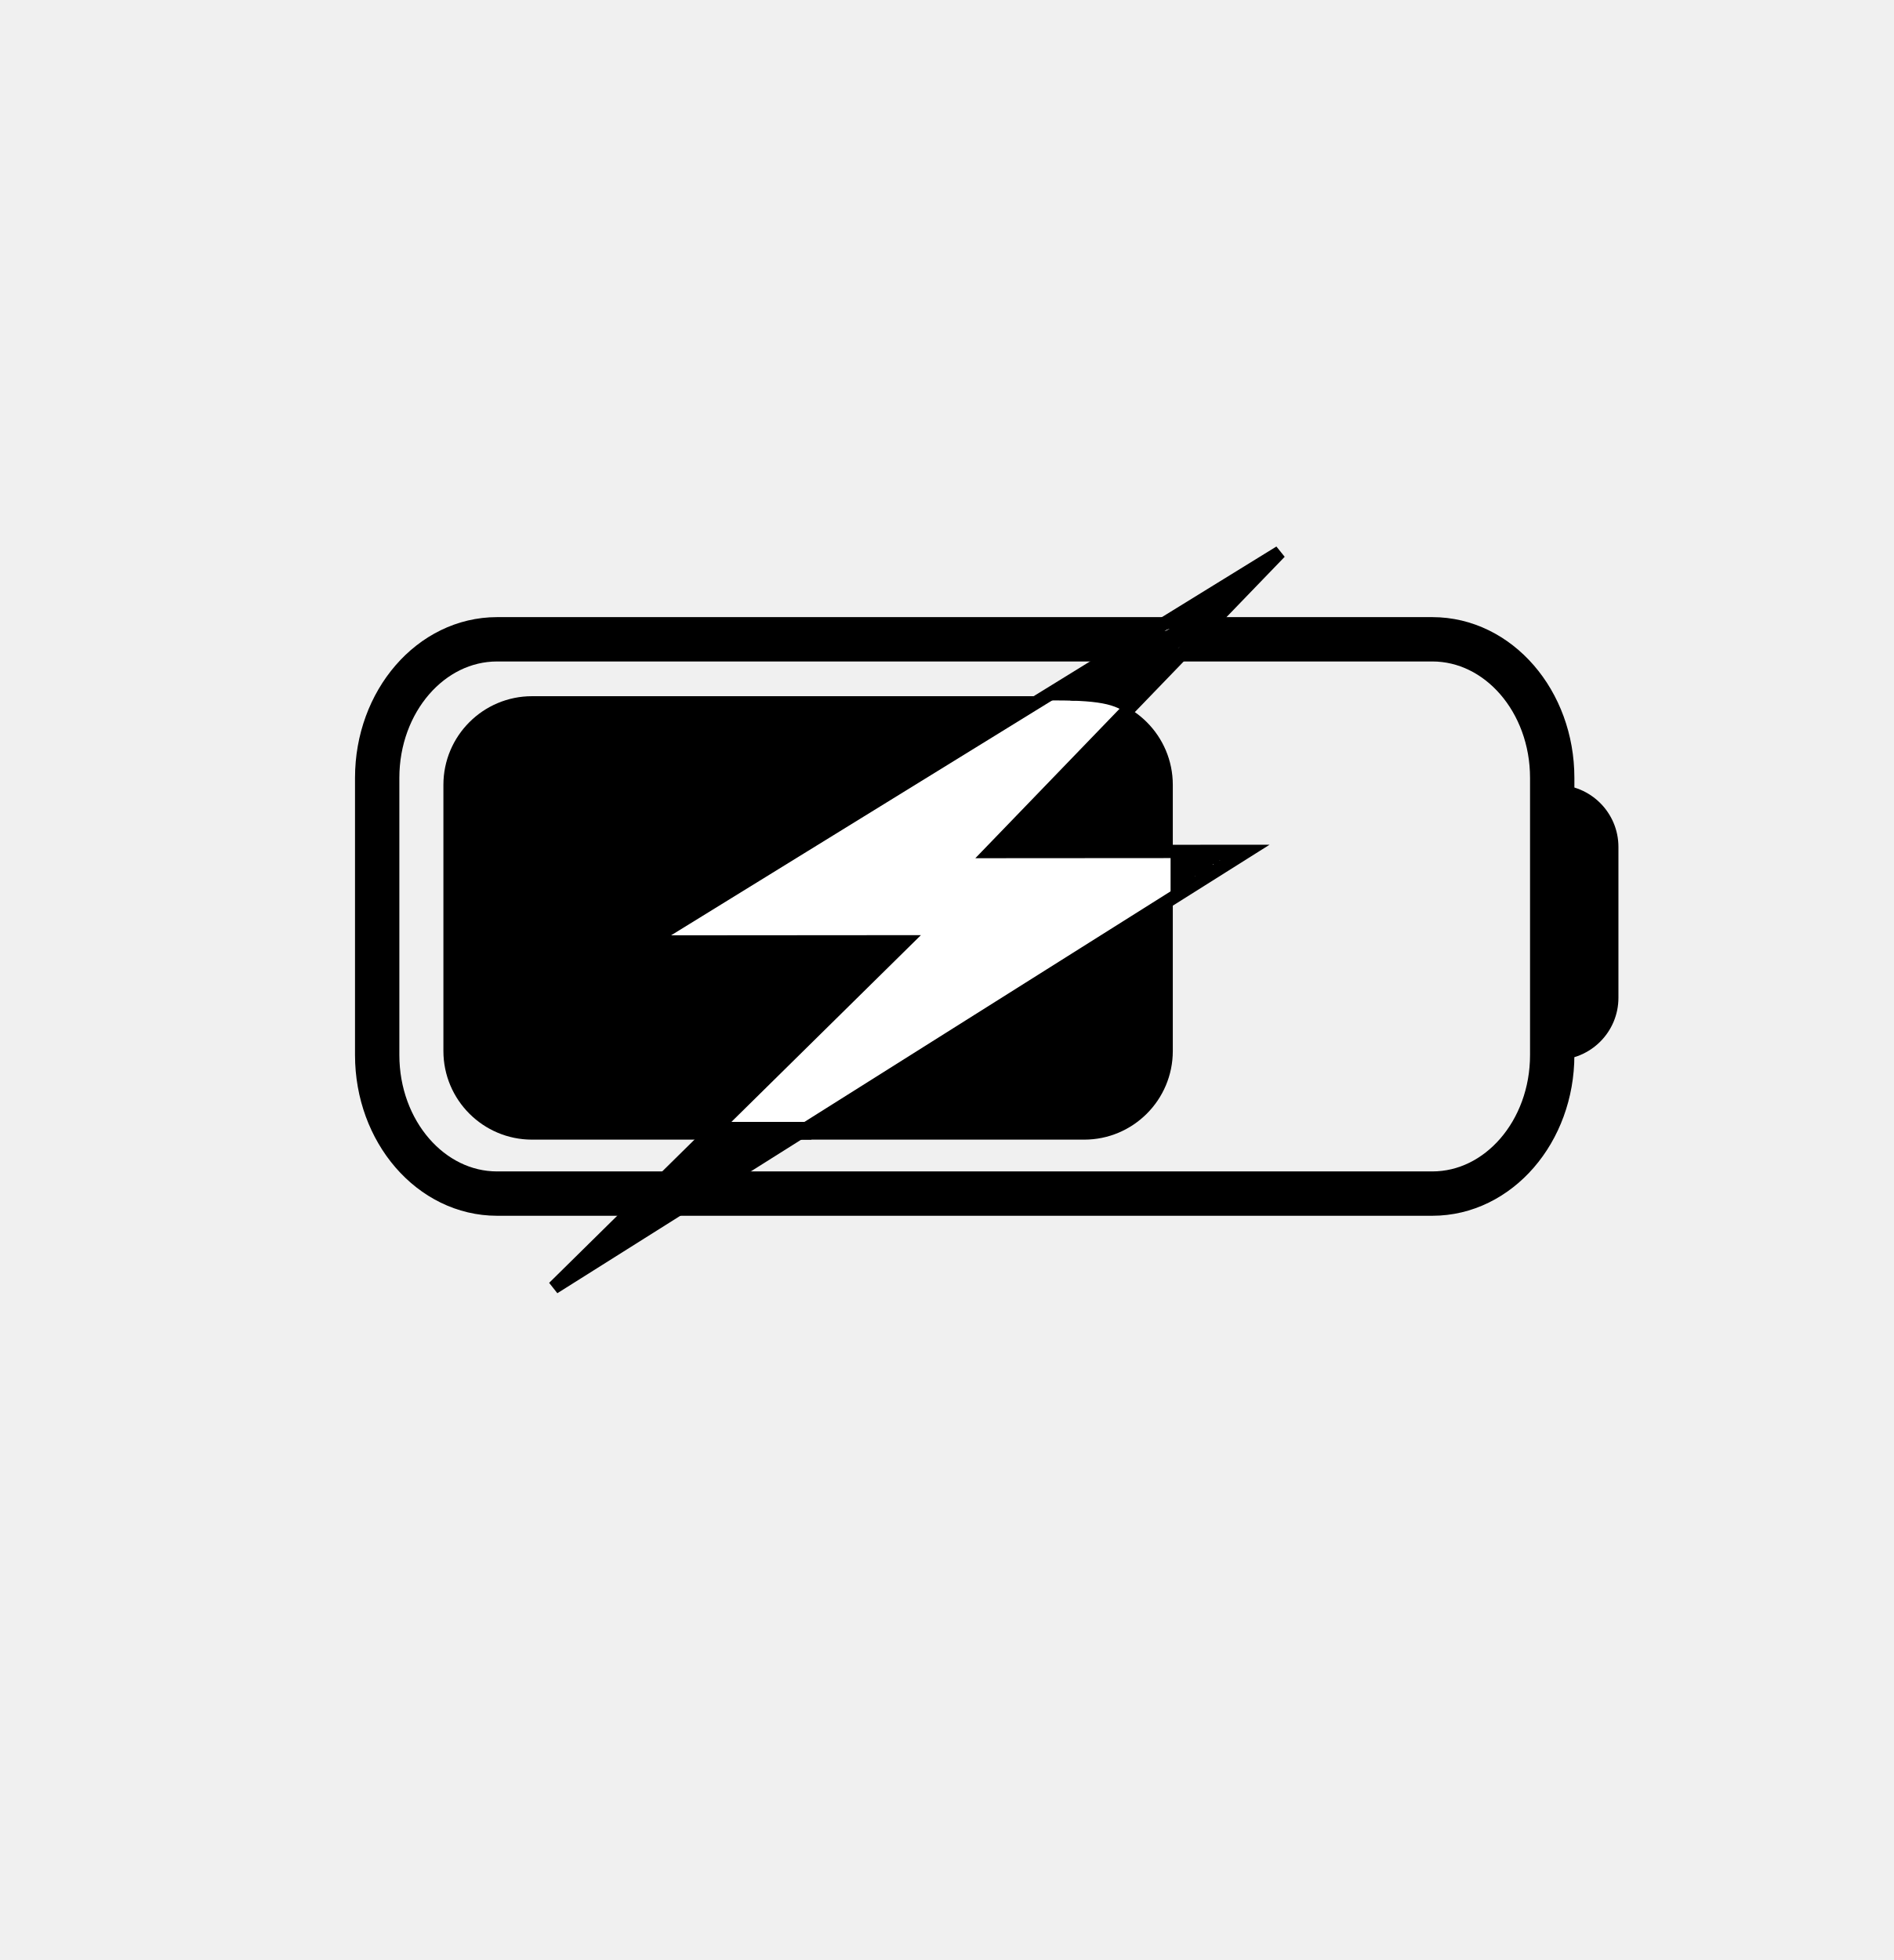
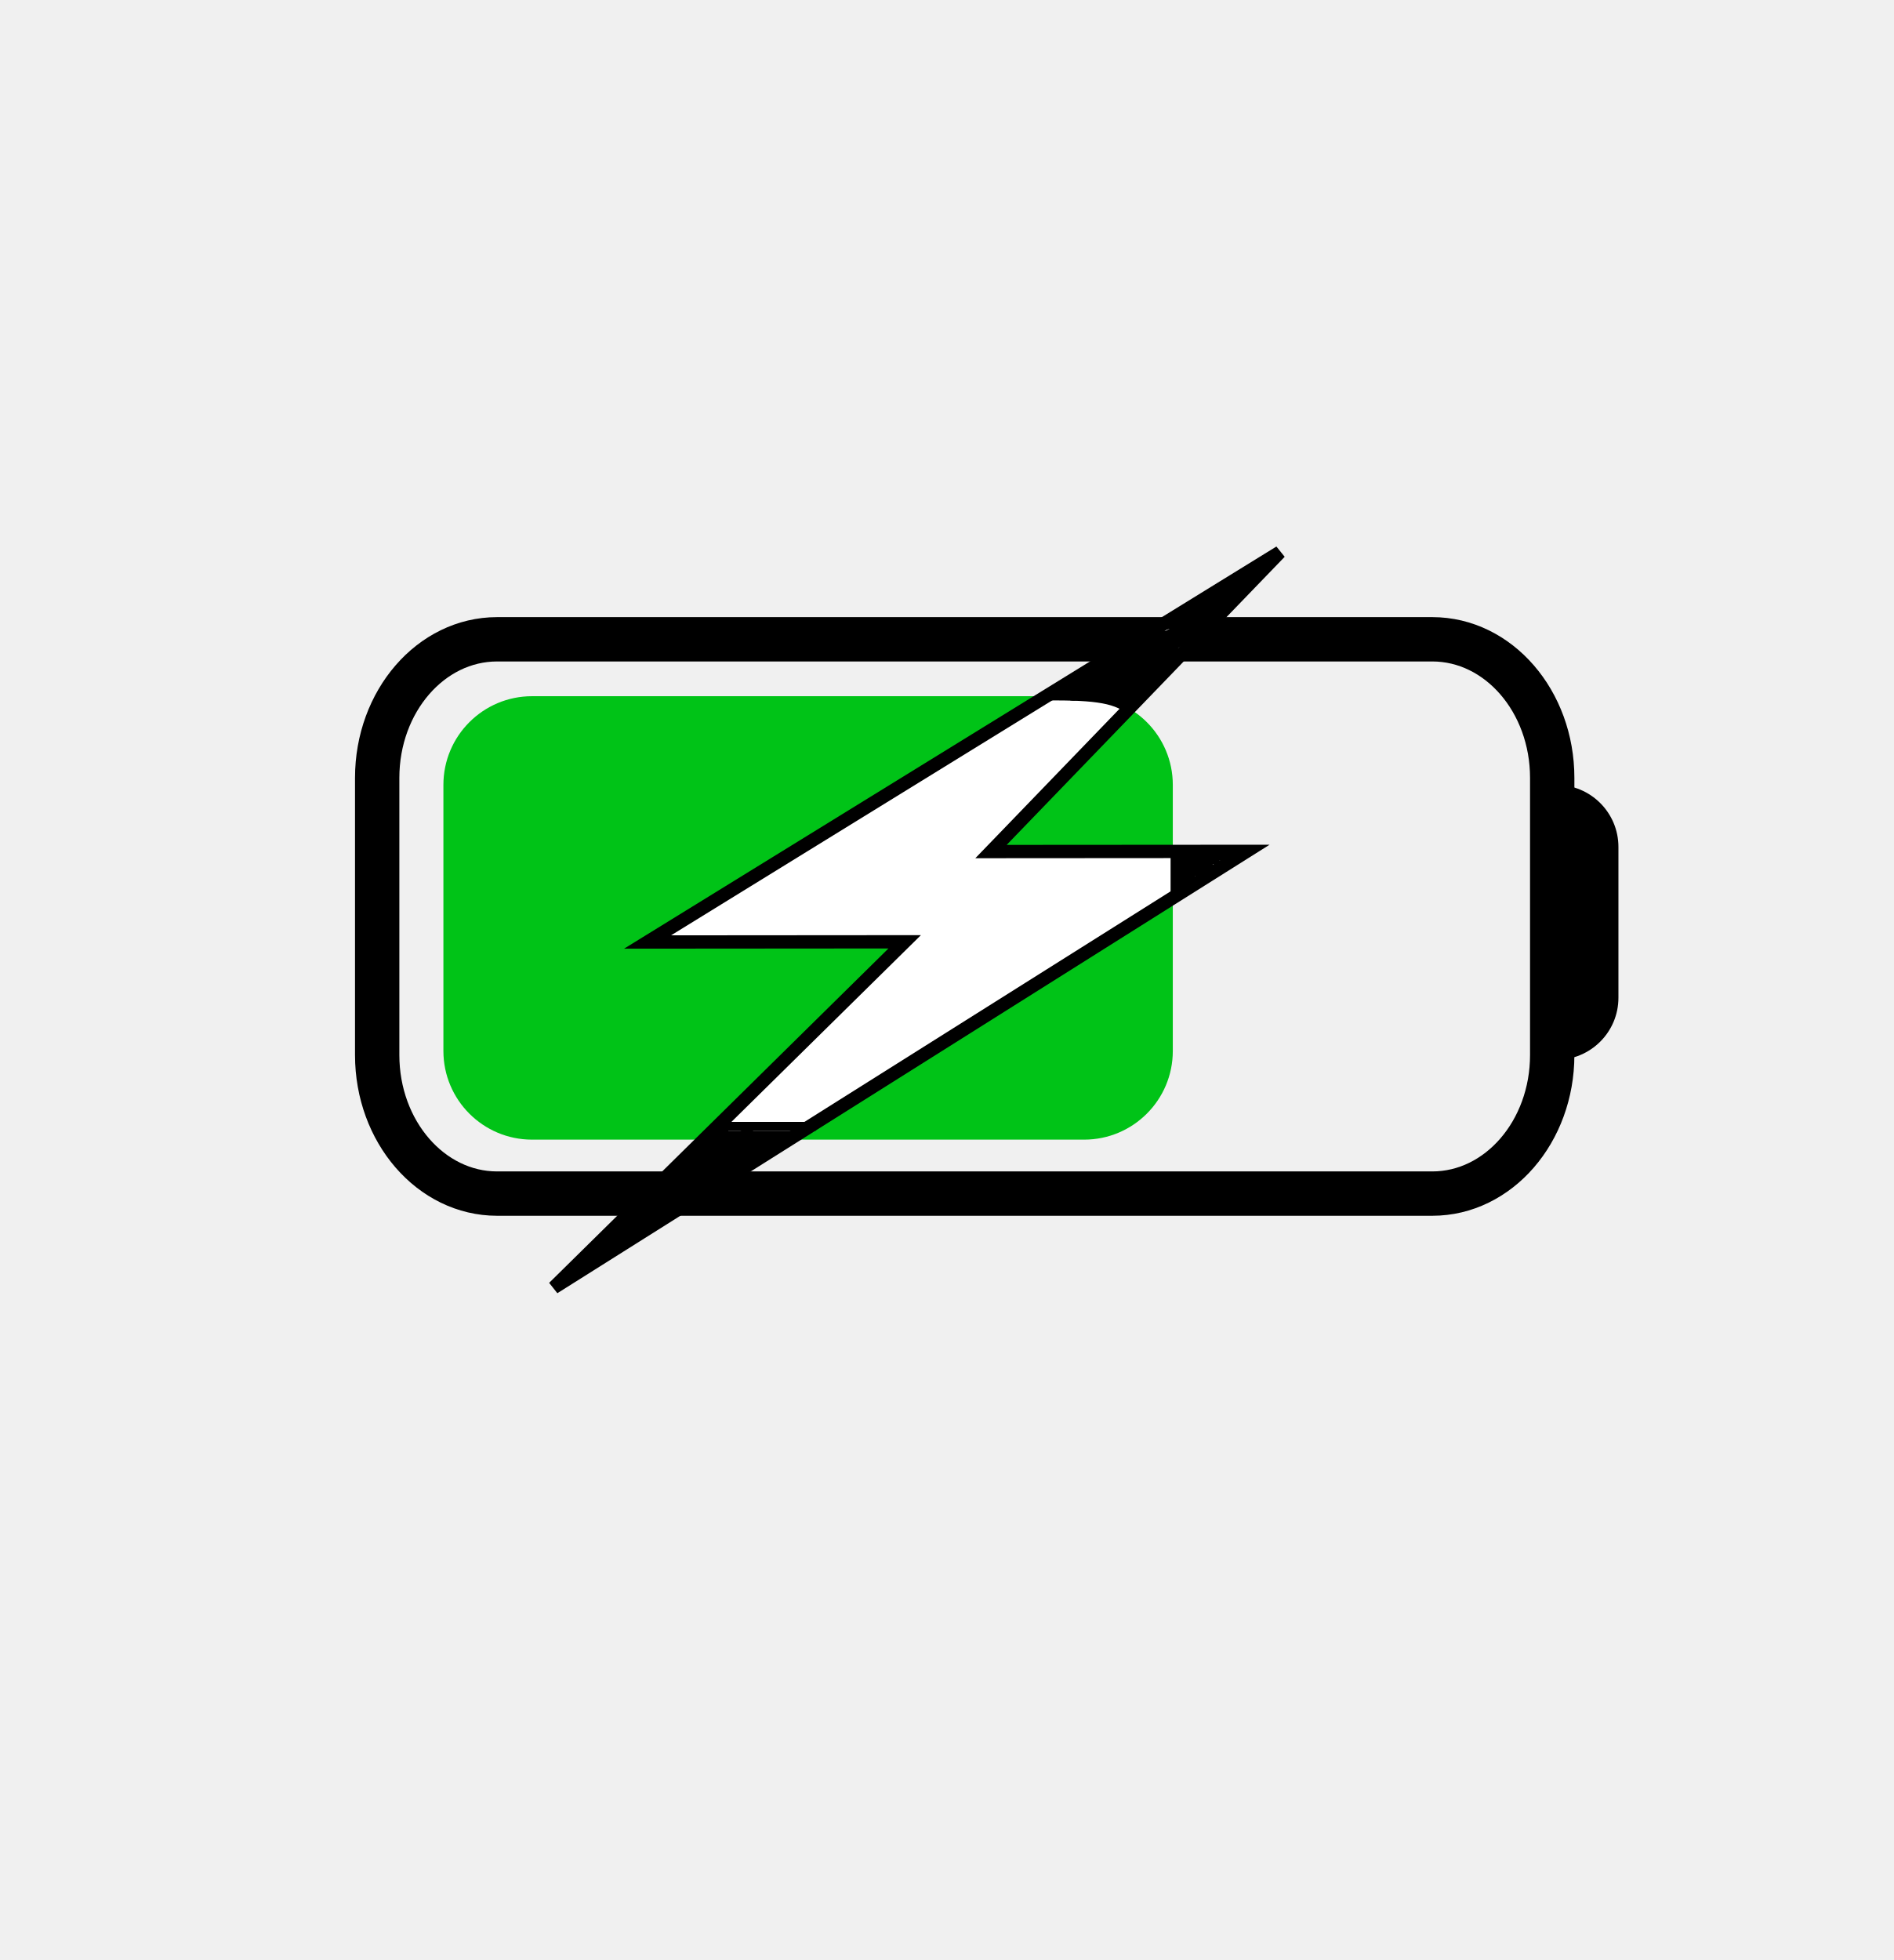
<svg xmlns="http://www.w3.org/2000/svg" width="427" height="442" viewBox="0 0 427 442" fill="none">
  <path d="M323.026 144.168H112.107C97.173 144.168 85.066 158.159 85.066 175.418V237.918C85.066 255.177 97.173 269.168 112.107 269.168H323.026C337.96 269.168 350.066 255.177 350.066 237.918V175.418C350.066 158.159 337.96 144.168 323.026 144.168Z" stroke="black" stroke-width="10" stroke-linecap="round" stroke-linejoin="round" />
-   <rect x="100" y="157" width="164.5" height="100" rx="20" fill="black" />
+   <rect x="100" y="157" width="164.5" height="100" rx="20" fill="#00C317" />
  <path d="M182.144 255.244C182.006 255.244 181.868 255.244 181.343 255.29C180.819 255.336 179.913 255.428 177.073 255.56C174.233 255.692 169.487 255.861 166.62 255.895C163.753 255.928 162.908 255.82 162.358 255.773C161.577 255.74 161.017 255.802 160.482 255.864C160.27 255.88 160.178 255.865 159.99 255.803" stroke="black" stroke-linecap="round" />
  <path d="M351 177V177C358.732 177 365 183.268 365 191V225C365 232.732 358.732 239 351 239V239V177Z" fill="black" />
  <path d="M225.954 189.49L223.498 192.034L227.034 192.031L281.127 191.995L124.9 290.363L201.422 214.958L204.031 212.387L200.368 212.389L146.049 212.43L288.653 124.523L225.954 189.49Z" fill="white" stroke="black" stroke-width="3" />
-   <line x1="160" y1="255" x2="183" y2="255" stroke="black" stroke-width="4" />
+   <path d="M159 256H180.5" stroke="black" stroke-width="2" />
+   <line x1="161" y1="254" x2="184" y2="254" stroke="black" stroke-width="2" />
  <path d="M233.5 157.5C246.379 157.265 251.055 157.894 254.5 160.5" stroke="black" />
  <path d="M264.5 202.5V192H265.5V200.5H266.5V193L268 192.5L267.878 194.202M268.5 194L276 193.5L267 193L267.5 199.5L267.698 196.73M268.5 194L275 194.5L267.878 194.202M268.5 194L268 193.5L269 197.5L268.5 198.5L267.698 196.73M267.878 194.202L267.698 196.73M267.698 196.73L269.5 197L269 195H273.5M273.5 195L270 195.438M273.5 195L271.345 196.293M270 195.438L269.5 195.5L269.75 196.25M270 195.438L270.5 195.5L271.345 196.293M271.345 196.293L271 196.5L270 197L269.75 196.25M269.75 196.25L271.345 195.721" stroke="black" />
-   <path d="M242.026 155.509C242.119 155.498 242.347 155.457 242.503 155.415C242.765 155.346 243.085 155.363 243.622 155.358C244.065 155.353 244.919 155.445 245.374 155.472C245.933 155.504 246.1 155.395 246.281 155.358C246.521 155.31 246.713 155.405 246.988 155.477C247.284 155.555 247.492 155.592 247.643 155.628C247.822 155.671 248.054 155.716 248.298 155.763C248.584 155.818 248.874 155.841 249.155 155.888C249.404 155.929 249.747 156.028 249.961 156.07C250.07 156.091 250.267 156.091 250.681 156.127C251.396 156.189 251.931 156.423 252.128 156.491C252.383 156.578 252.638 156.621 252.784 156.668C252.924 156.712 253.054 156.849 253.189 156.969C253.22 156.996 253.251 157.016 252.814 156.753C252.378 156.491 251.472 155.946 250.98 155.644C250.432 155.309 250.198 155.146 249.891 154.964C249.724 154.865 249.285 154.586 248.677 154.15C248.377 153.935 248.232 153.732 248.03 153.448C247.784 153.1 247.608 152.828 247.504 152.749C247.468 152.722 247.442 152.764 247.441 152.811C247.441 152.857 247.462 152.919 247.483 152.966C247.503 153.014 247.524 153.045 247.576 153.05C247.628 153.056 247.71 153.035 248.596 152.551C249.482 152.067 251.17 151.121 252.153 150.55C253.135 149.98 253.362 149.816 253.838 149.494C254.315 149.173 255.036 148.699 256.302 147.982C257.568 147.265 259.359 146.318 260.369 145.8C261.379 145.281 261.554 145.219 261.67 145.187C261.785 145.156 261.837 145.156 261.858 145.176C261.903 145.22 261.787 145.383 261.647 145.57C261.53 145.726 261.32 145.882 260.566 146.64C259.931 147.28 258.846 148.499 258.026 149.469C257.207 150.439 256.703 151.139 256.314 151.644C255.926 152.148 255.669 152.436 255.51 152.621C255.06 153.146 254.76 153.751 254.65 153.907C254.564 154.031 254.417 154.136 254.323 154.271C254.22 154.419 254.209 154.593 254.12 154.76C254.073 154.849 254.001 154.906 253.918 154.942C253.802 154.993 253.534 154.979 253.28 154.999C253.207 155.005 253.261 155.061 253.303 155.087C253.461 155.186 253.688 155.186 254.072 155.254C254.272 155.289 254.56 155.322 254.774 155.27C255.128 155.185 255.351 154.845 255.683 154.569C256.082 154.238 256.317 153.847 256.463 153.675C256.523 153.605 256.66 153.431 256.935 153.084C257.316 152.602 257.617 152.318 257.803 152.127C257.953 151.972 258.236 151.72 258.477 151.52C258.9 151.17 259.228 150.998 259.415 150.91C259.636 150.805 260.048 150.593 260.628 150.149C260.984 149.876 261.372 149.395 261.615 149.142C262.027 148.712 262.336 148.566 262.466 148.425C262.627 148.253 262.804 148.098 262.934 147.952C263.022 147.859 263.116 147.745 263.225 147.605C263.292 147.527 263.385 147.434 263.543 147.307" stroke="black" stroke-width="5" stroke-linecap="round" />
+   <path d="M242.026 155.509C242.118 155.498 242.347 155.457 242.503 155.415C242.765 155.346 243.085 155.363 243.622 155.358C244.065 155.353 244.919 155.445 245.374 155.472C245.933 155.504 246.099 155.395 246.281 155.358C246.521 155.31 246.712 155.405 246.988 155.477C247.283 155.555 247.492 155.592 247.643 155.628C247.822 155.671 248.053 155.716 248.298 155.763C248.584 155.818 248.874 155.841 249.155 155.888C249.404 155.929 249.747 156.028 249.961 156.07C250.07 156.091 250.267 156.091 250.681 156.127C251.396 156.189 251.931 156.423 252.128 156.491C252.382 156.578 252.637 156.621 252.784 156.668C252.924 156.712 253.053 156.849 253.189 156.969C253.22 156.996 253.251 157.016 252.814 156.753C252.377 156.491 251.472 155.946 250.98 155.644C250.432 155.309 250.198 155.146 249.891 154.964C249.724 154.865 249.285 154.586 248.677 154.15C248.377 153.935 248.232 153.732 248.03 153.448C247.783 153.1 247.608 152.828 247.504 152.749C247.468 152.722 247.442 152.764 247.441 152.811C247.441 152.857 247.462 152.919 247.482 152.966C247.503 153.014 247.524 153.045 247.576 153.05C247.627 153.056 247.71 153.035 248.596 152.551C249.482 152.067 251.17 151.121 252.153 150.55C253.135 149.98 253.362 149.816 253.838 149.494C254.315 149.173 255.036 148.699 256.302 147.982C257.568 147.265 259.359 146.318 260.369 145.8C261.379 145.281 261.554 145.219 261.669 145.187C261.785 145.156 261.837 145.156 261.858 145.176C261.903 145.22 261.787 145.383 261.647 145.57C261.53 145.726 261.319 145.882 260.566 146.64C259.931 147.28 258.846 148.499 258.026 149.469C257.207 150.439 256.703 151.139 256.314 151.644C255.926 152.148 255.669 152.436 255.51 152.621C255.06 153.146 254.76 153.751 254.65 153.907C254.564 154.031 254.417 154.136 254.323 154.271C254.22 154.419 254.209 154.593 254.12 154.76C254.073 154.849 254.001 154.906 253.918 154.942C253.802 154.993 253.534 154.979 253.279 154.999C253.207 155.005 253.261 155.061 253.303 155.087C253.46 155.186 253.688 155.186 254.071 155.254C254.272 155.289 254.56 155.322 254.774 155.27C255.128 155.185 255.35 154.845 255.683 154.569C256.082 154.238 256.317 153.847 256.463 153.675C256.523 153.605 256.66 153.431 256.934 153.084C257.316 152.602 257.617 152.318 257.803 152.127C257.953 151.972 258.236 151.72 258.477 151.52C258.9 151.17 259.228 150.998 259.415 150.91C259.636 150.805 260.047 150.593 260.627 150.149C260.984 149.876 261.372 149.395 261.615 149.142C262.027 148.712 262.336 148.566 262.466 148.425C262.626 148.253 262.804 148.098 262.934 147.952C263.022 147.859 263.116 147.745 263.225 147.605C263.292 147.527 263.385 147.434 263.543 147.307" stroke="black" stroke-width="5" stroke-linecap="round" />
  <path d="M262.919 144.75C262.94 144.75 263.269 144.586 263.804 144.3C264.133 144.125 264.486 143.909 264.896 143.707C265.22 143.547 265.423 143.296 265.792 143.026C266.057 142.832 266.317 142.703 266.551 142.552C266.624 142.505 266.939 142.227 267.37 141.791C267.618 141.54 267.968 141.229 268.189 141.029C268.352 140.881 268.521 140.717 268.791 140.577C269.083 140.426 269.342 140.125 269.586 139.892C270.214 139.292 270.361 139.107 270.512 138.982C270.691 138.833 270.88 138.743 271.063 138.597C271.272 138.429 271.38 138.265 271.52 138.109C271.671 137.941 271.806 137.766 272.225 137.496C272.76 137.152 272.959 136.882 273.219 136.628C273.396 136.455 273.573 136.3 273.765 136.175C273.962 136.047 274.186 135.874 274.342 135.64C274.518 135.377 274.736 135.219 275.094 134.893C275.732 134.311 275.942 134.169 276.202 133.961C276.678 133.581 276.961 133.462 277.128 133.311C277.232 133.192 277.326 133.119 277.388 133.057C277.419 133.025 277.45 132.994 277.482 132.963" stroke="black" stroke-width="5" stroke-linecap="round" />
-   <path d="M240.671 157.241C240.458 157.216 240.298 157.19 240.207 157.162C240.033 157.108 239.857 156.756 239.71 156.539C239.69 156.509 239.666 156.507 239.647 156.51C239.628 156.514 239.609 156.526 239.618 156.567C239.683 156.858 239.799 157.082 239.808 157.155C239.813 157.192 239.761 157.058 239.72 157.001C239.625 156.869 239.357 156.849 239.236 156.823C239.162 156.808 239.078 156.798 239.046 156.798C238.867 156.798 239.418 156.893 239.555 156.874C239.602 156.849 239.671 156.799 239.747 156.751C239.823 156.704 239.904 156.66 239.988 156.615" stroke="black" stroke-linecap="round" />
+   <path d="M240.671 157.241C240.458 157.216 240.299 157.19 240.207 157.162C240.034 157.108 239.857 156.756 239.711 156.539C239.69 156.509 239.666 156.507 239.647 156.51C239.628 156.514 239.609 156.526 239.618 156.567C239.683 156.858 239.799 157.082 239.808 157.155C239.813 157.192 239.761 157.058 239.72 157.001C239.625 156.869 239.357 156.849 239.236 156.823C239.162 156.808 239.078 156.798 239.047 156.798C238.867 156.798 239.419 156.893 239.555 156.874C239.602 156.849 239.671 156.799 239.747 156.751C239.823 156.704 239.904 156.66 239.988 156.615" stroke="black" stroke-linecap="round" />
  <path d="M173.164 257.592C173.184 257.592 173.205 257.592 173.246 257.602C173.893 257.763 171.318 258.925 170.806 259.191C170.643 259.276 170.459 259.355 170.466 259.367C170.741 259.79 171.355 259.05 172.104 258.671C172.733 258.353 173.409 257.982 173.707 257.839C173.972 257.711 174.21 257.491 174.446 257.223C174.499 257.163 174.538 257.1 174.458 257.089C174.377 257.078 174.174 257.119 173.399 257.729C172.623 258.339 171.282 259.518 170.388 260.338C169.494 261.159 169.088 261.585 168.909 261.714C168.73 261.842 168.791 261.659 169.219 261.016C169.646 260.374 170.439 259.276 170.989 258.579C171.778 257.58 172.361 257.203 172.781 256.967C172.956 256.87 173.059 256.833 172.898 257.056C172.737 257.279 172.311 257.767 170.912 259.024C169.514 260.281 167.157 262.292 166.431 262.831C165.704 263.369 166.679 262.373 167.923 261.21C169.167 260.047 170.651 258.747 171.455 258.026C172.26 257.306 172.341 257.204 172.353 257.162C172.364 257.12 172.303 257.14 170.9 258.309C169.497 259.477 166.754 261.793 165.372 262.956C163.989 264.119 164.05 264.058 164.183 263.945C164.316 263.833 164.519 263.67 165.457 262.784C166.395 261.898 168.061 260.292 168.95 259.425C169.839 258.557 169.9 258.476 169.961 258.383C170.023 258.291 170.084 258.189 170.004 258.177C169.924 258.166 169.7 258.247 167.939 259.701C166.178 261.155 162.887 263.979 160.967 265.678C159.048 267.377 158.601 267.864 158.411 268.085C158.222 268.306 158.303 268.245 160.082 266.639C161.861 265.033 165.336 261.883 167.268 260.159C169.2 258.435 169.485 258.232 169.408 258.29C169.331 258.348 168.884 258.673 167.19 260.253C165.497 261.832 162.571 264.657 160.962 266.244C159.354 267.831 159.15 268.095 159.076 268.21C159.002 268.326 159.063 268.286 159.978 267.371C160.893 266.456 162.661 264.668 164.141 263.33C165.62 261.992 166.758 261.159 167.314 260.74C167.87 260.321 167.809 260.342 166.944 260.982C166.08 261.622 164.413 262.882 163.423 263.653C162.433 264.424 162.169 264.668 162.185 264.631C162.201 264.594 162.506 264.269 163.801 263.258C165.096 262.247 167.371 260.561 169.235 259.306C171.098 258.051 172.479 257.279 173.242 256.861C174.005 256.443 174.106 256.402 172.381 257.489C170.655 258.575 167.099 260.79 165.146 262.022C163.192 263.255 162.948 263.437 162.883 263.461C162.819 263.484 162.941 263.341 164.355 262.191C165.769 261.041 168.471 258.887 169.904 257.727C171.337 256.567 171.418 256.465 171.399 256.433C171.38 256.401 171.258 256.442 169.976 257.346C168.694 258.251 166.256 260.019 164.837 261.021C163.418 262.023 163.093 262.206 163.17 262.077C163.246 261.947 163.734 261.5 164.93 260.681C166.126 259.861 168.015 258.683 167.638 258.949C167.26 259.216 164.558 260.963 162.8 262.209C161.042 263.455 160.31 264.146 160.035 264.481C159.76 264.817 159.963 264.776 161.795 263.617C163.627 262.458 167.081 260.183 168.769 259.112C170.457 258.041 170.274 258.244 169.794 258.664C168.563 259.739 167.685 260.383 167.653 260.403C167.629 260.42 167.805 260.383 168.528 259.987C169.251 259.59 170.572 258.818 171.476 258.238C172.38 257.657 172.827 257.291 171.157 258.22C169.488 259.15 165.688 261.385 163.66 262.567C161.631 263.748 161.489 263.809 161.416 263.8C161.342 263.791 161.342 263.71 161.627 263.353C161.911 262.996 162.48 262.366 163.901 261.168C165.322 259.97 167.577 258.222 168.881 257.241C170.185 256.259 170.47 256.097 170.576 256.033C170.682 255.97 170.6 256.011 168.841 257.281C167.083 258.552 163.649 261.051 163.079 261.302C162.508 261.553 164.906 259.481 166.08 258.423C167.254 257.366 167.132 257.386 166.552 257.651C165.971 257.915 164.934 258.423 163.618 259.243C162.302 260.064 160.738 261.181 159.891 261.798C158.953 262.481 158.798 262.64 158.705 262.712C158.693 262.722 158.755 262.683 159.813 261.768C160.87 260.853 162.922 259.065 163.766 258.245C164.61 257.426 164.183 257.629 163.161 258.323C162.138 259.017 160.533 260.195 159.737 260.782C158.94 261.369 159.001 261.328 159.927 260.464C160.852 259.6 162.64 257.913 163.582 257.014C164.523 256.115 164.564 256.054 164.107 256.337C163.651 256.621 162.696 257.251 161.675 258.022C160.655 258.794 159.599 259.688 159.024 260.169C158.449 260.649 158.388 260.69 158.458 260.63C158.528 260.569 158.732 260.407 159.476 259.592C160.221 258.776 161.501 257.314 162.201 256.499C162.901 255.684 162.983 255.562 162.598 255.865C161.33 256.863 160.257 257.897 160.497 257.688C160.986 257.261 162.119 256.076 162.696 255.51C163.272 254.944 163.231 255.005 162.52 255.778C161.808 256.551 160.426 258.034 159.694 258.839C158.962 259.643 158.921 259.725 159.012 259.665C159.103 259.605 159.326 259.402 159.939 258.718C160.552 258.035 161.548 256.876 162.152 256.198C162.919 255.339 163.27 255.109 163.526 254.996C163.634 254.949 163.721 254.985 163.763 255.087C163.805 255.189 163.805 255.372 162.901 256.522C161.997 257.673 160.188 259.786 159.43 260.773C158.671 261.76 159.016 261.557 160.047 260.772C161.079 259.986 162.786 258.625 164.478 257.406C166.17 256.186 167.795 255.15 168.754 254.586C169.714 254.021 169.957 253.96 170.012 254.051C170.066 254.141 169.924 254.385 168.175 255.76C166.425 257.136 163.072 259.635 162.869 259.642C162.666 259.65 165.714 257.089 167.335 255.74C168.956 254.391 169.057 254.33 169.018 254.4C168.979 254.47 168.796 254.673 167.371 255.814C165.946 256.955 163.284 259.028 161.862 260.126C160.44 261.224 160.339 261.285 160.327 261.265C160.315 261.246 160.397 261.145 161.231 260.452C162.065 259.76 163.65 258.48 164.873 257.587C166.096 256.693 166.908 256.226 167.571 255.874C168.233 255.521 168.721 255.298 168.952 255.233C169.183 255.169 169.142 255.271 168.004 256.298C166.865 257.326 164.63 259.276 163.509 260.271C162.388 261.266 162.449 261.245 163.293 260.656C164.138 260.066 165.763 258.908 166.58 258.352C167.397 257.796 167.357 257.878 167.224 258.031C167.091 258.185 166.868 258.408 166.377 258.838C165.886 259.268 165.134 259.898 164.777 260.182C164.42 260.466 164.481 260.385 165.285 259.703C166.088 259.021 167.632 257.741 168.56 257C169.488 256.259 169.752 256.097 169.878 256.044C170.004 255.99 169.983 256.051 168.723 257.251C167.463 258.451 164.964 260.787 163.727 261.92C162.491 263.053 162.592 262.91 163.559 262.055C164.526 261.199 166.354 259.635 167.672 258.575C168.99 257.515 169.742 257.007 170.19 256.715C170.638 256.423 170.76 256.362 170.803 256.371C170.891 256.39 170.519 256.809 169.459 257.738C168.667 258.431 167.261 259.459 167.372 259.485C167.483 259.511 169.129 258.475 170.17 257.849C172.068 256.709 172.588 256.751 172.834 256.74C172.923 256.736 172.918 256.871 172.816 257.046C172.556 257.493 172.16 257.837 171.538 258.276C170.285 259.159 169.307 259.664 169.203 259.706C169.103 259.746 170.343 259.156 171.84 258.418C172.401 258.141 172.566 258.086 172.69 258.044C172.814 258.002 172.896 257.982 172.795 258.094C172.445 258.483 171.589 258.924 170.748 259.272C170.437 259.401 170.354 259.418 170.82 259.012C171.286 258.606 172.302 257.773 172.795 257.323C173.288 256.874 173.227 256.833 173.094 256.812C172.961 256.791 172.758 256.791 172.684 256.781C172.609 256.771 172.67 256.751 173.311 256.588C173.952 256.425 175.171 256.12 175.85 255.963C176.529 255.806 176.631 255.806 176.632 255.827C176.641 255.943 175.574 256.478 174.21 257.38C173.692 257.723 173.557 257.876 173.595 257.878C174.23 257.531 174.742 257.265 175.142 257.019C175.318 256.915 175.44 256.854 175.689 256.73" stroke="black" stroke-linecap="round" />
-   <path d="M159.187 262.025C159.146 262.045 159.106 262.066 158.343 262.757C157.581 263.448 156.097 264.809 155.303 265.551C154.244 266.54 153.934 266.888 153.8 267.043C153.7 267.157 154.585 266.687 155.862 265.707C156.664 265.092 157.648 264.077 158.547 263.147C159.446 262.218 160.198 261.365 160.636 260.885C161.348 260.105 161.67 259.81 162.008 259.43C162.105 259.321 162.182 259.195 162.275 259.082C162.367 258.968 162.469 258.866 162.227 259.007C161.984 259.148 161.395 259.534 160.462 260.241C159.528 260.947 158.268 261.963 157.569 262.538C156.532 263.388 156.232 263.585 156.109 263.585C156.044 263.585 155.987 263.504 155.986 263.381C155.983 263.07 156.169 262.806 156.404 262.561C156.828 262.118 157.419 261.739 158.216 261.31C159.508 260.614 160.54 260.179 160.858 259.974C161.067 259.839 161.239 259.747 161.342 259.706C161.368 259.695 161.322 259.827 160.306 261.088C159.289 262.349 157.298 264.767 156.171 266.165C154.814 267.848 154.59 268.284 154.518 268.468C154.486 268.551 154.467 268.612 155.574 267.902C156.681 267.191 158.916 265.708 160.108 264.924C161.376 264.09 161.526 264.037 161.497 264.046C161.406 264.077 161.162 264.158 160.285 264.647C159.408 265.136 157.904 266.03 156.886 266.673C155.867 267.316 155.38 267.682 154.874 268.114C153.834 269.004 153.236 269.659 152.95 269.945C152.502 270.313 152.128 270.624 151.933 270.808C151.84 270.891 151.759 270.952 151.614 271.014" stroke="black" stroke-width="5" stroke-linecap="round" />
-   <path d="M134.559 282.405C134.722 282.262 135.659 281.65 136.424 281.227C136.894 280.966 137.368 280.56 137.788 280.191C137.991 280.013 138.147 279.823 138.901 279.089C139.656 278.354 140.997 277.074 141.86 276.222C142.724 275.369 143.069 274.983 143.349 274.642C143.628 274.301 143.831 274.017 144.556 273.271C145.28 272.525 146.52 271.326 147.371 270.566C148.603 269.467 149.211 269.168 149.508 268.994C149.687 268.889 149.906 268.719 150.367 268.442C150.827 268.166 151.518 267.78 152.361 267.245C153.205 266.711 154.18 266.041 154.805 265.594C156.009 264.732 156.169 264.428 156.375 264.303C156.711 264.1 155.639 265.123 154.924 265.612C154.428 265.953 153.682 266.509 153.233 266.852C152.649 267.3 152.233 267.687 151.72 268.087C151.422 268.32 151.083 268.57 150.216 269.477C149.557 270.167 148.516 271.38 147.738 272.343C146.96 273.306 146.492 273.997 146.211 274.414C145.848 274.952 145.724 275.16 145.774 275.171C146.194 275.266 146.786 274.058 147.545 273.114C147.837 272.76 147.938 272.658 148.001 272.576C148.063 272.493 148.083 272.432 148.166 272.369" stroke="black" stroke-width="5" stroke-linecap="round" />
+   <path d="M159.187 262.025C159.147 262.045 159.106 262.066 158.343 262.757C157.581 263.448 156.098 264.809 155.303 265.551C154.244 266.54 153.934 266.888 153.8 267.043C153.7 267.157 154.585 266.687 155.862 265.707C156.664 265.092 157.648 264.077 158.547 263.147C159.446 262.218 160.198 261.365 160.636 260.885C161.348 260.105 161.67 259.81 162.008 259.43C162.105 259.321 162.182 259.195 162.275 259.082C162.367 258.968 162.469 258.866 162.227 259.007C161.984 259.148 161.395 259.534 160.462 260.241C159.528 260.947 158.269 261.963 157.569 262.538C156.532 263.388 156.232 263.585 156.11 263.585C156.045 263.585 155.987 263.504 155.986 263.381C155.983 263.07 156.17 262.806 156.404 262.561C156.828 262.118 157.42 261.739 158.216 261.31C159.508 260.614 160.54 260.179 160.858 259.974C161.067 259.839 161.239 259.747 161.342 259.706C161.369 259.695 161.323 259.827 160.306 261.088C159.289 262.349 157.298 264.767 156.171 266.165C154.814 267.848 154.59 268.284 154.519 268.468C154.486 268.551 154.467 268.612 155.574 267.902C156.681 267.191 158.916 265.708 160.108 264.924C161.376 264.09 161.526 264.037 161.497 264.046C161.406 264.077 161.162 264.158 160.285 264.647C159.408 265.136 157.904 266.03 156.886 266.673C155.867 267.316 155.38 267.682 154.874 268.114C153.835 269.004 153.236 269.659 152.95 269.945C152.502 270.313 152.128 270.624 151.933 270.808C151.84 270.891 151.759 270.952 151.614 271.014" stroke="black" stroke-width="5" stroke-linecap="round" />
+   <path d="M134.558 282.405C134.722 282.262 135.659 281.65 136.424 281.227C136.893 280.966 137.368 280.56 137.788 280.191C137.991 280.013 138.147 279.823 138.901 279.089C139.655 278.354 140.996 277.074 141.86 276.222C142.724 275.369 143.069 274.983 143.348 274.642C143.628 274.301 143.831 274.017 144.556 273.271C145.28 272.525 146.519 271.326 147.371 270.566C148.603 269.467 149.211 269.168 149.508 268.994C149.687 268.889 149.906 268.719 150.366 268.442C150.827 268.166 151.518 267.78 152.361 267.245C153.205 266.711 154.18 266.041 154.805 265.594C156.009 264.732 156.169 264.428 156.375 264.303C156.711 264.1 155.639 265.123 154.924 265.612C154.428 265.953 153.681 266.509 153.233 266.852C152.649 267.3 152.233 267.687 151.72 268.087C151.422 268.32 151.083 268.57 150.216 269.477C149.557 270.167 148.516 271.38 147.738 272.343C146.96 273.306 146.492 273.997 146.211 274.414C145.848 274.952 145.724 275.16 145.774 275.171C146.193 275.266 146.786 274.058 147.545 273.114C147.836 272.76 147.938 272.658 148.001 272.576C148.063 272.493 148.083 272.432 148.166 272.369" stroke="black" stroke-width="5" stroke-linecap="round" />
</svg>
